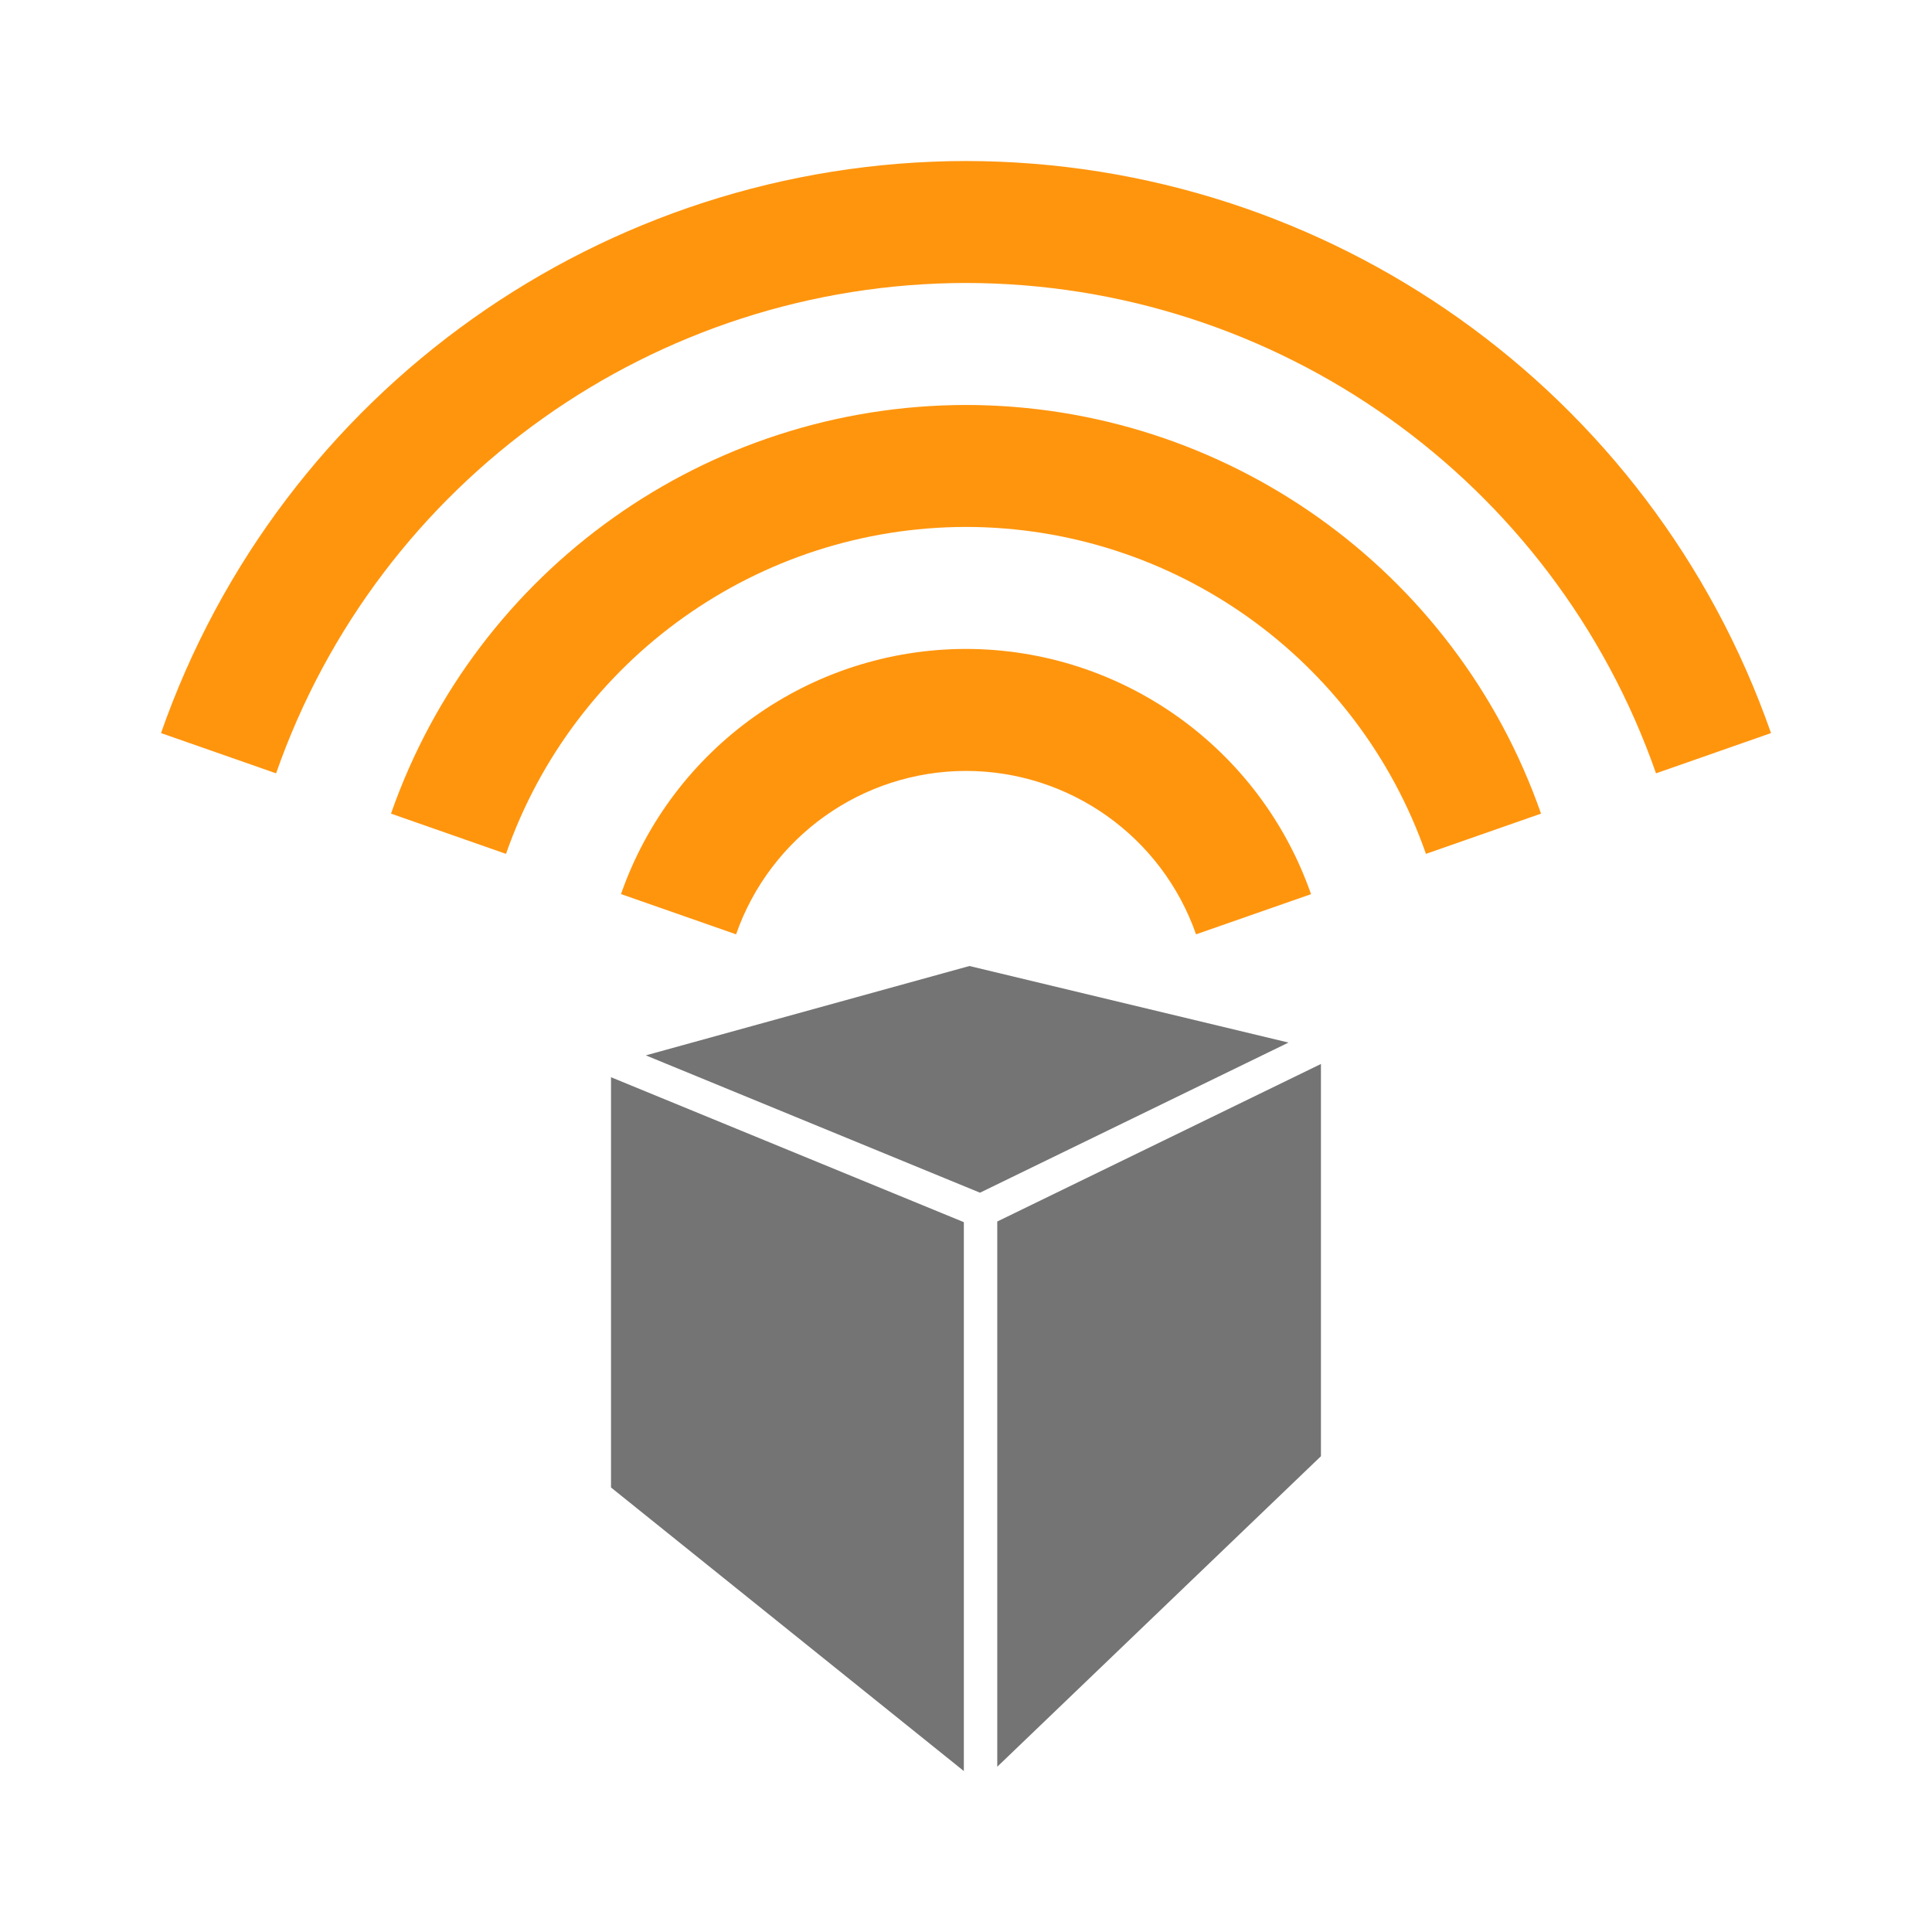
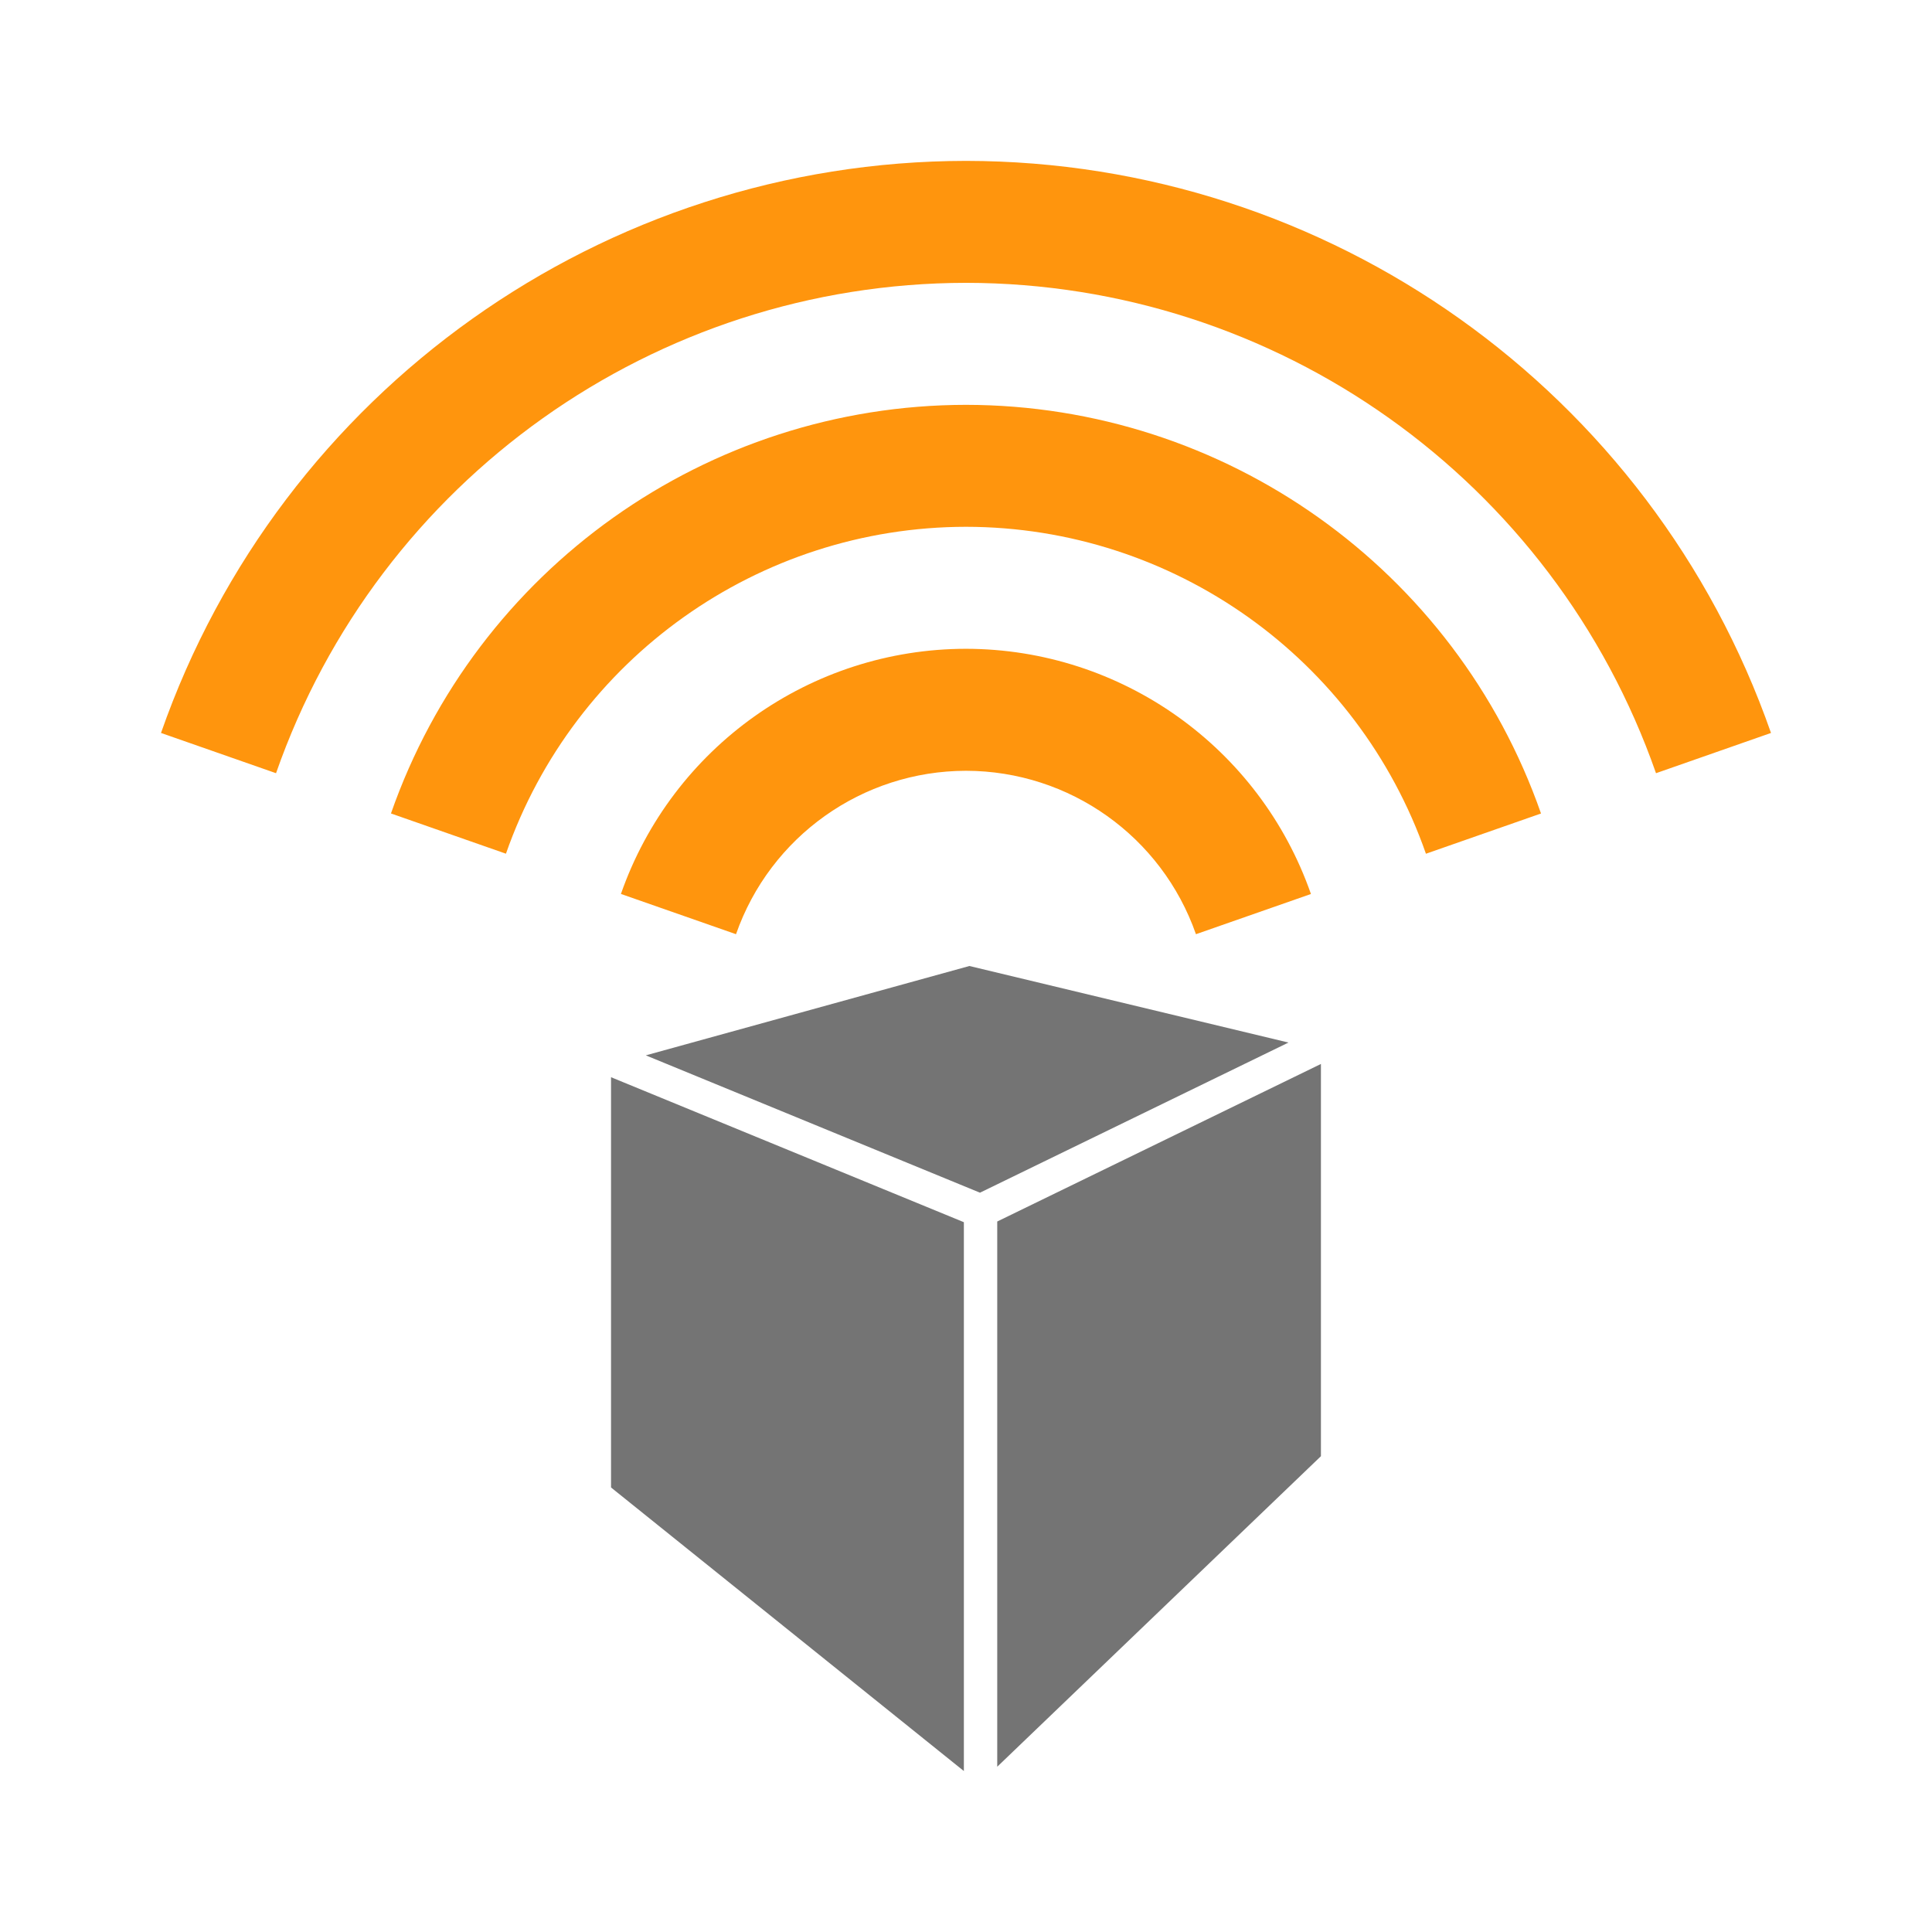
- <svg xmlns="http://www.w3.org/2000/svg" width="48" height="48" viewBox="0 0 48 48" version="1.1" id="svg5502">
-   <defs id="defs5496" />
-   <g id="layer1" transform="translate(-96.45953,-120.5607)">
-     <path id="path10142" d="m 100.46,138.774 2.859,1 a 18.183,18.183 0 0 1 17.141,-12.183 18.183,18.183 0 0 1 17.143,12.183 l 2.857,-1 a 21.213,21.213 0 0 0 -20,-14.213 21.213,21.213 0 0 0 -20,14.213 z m 5.714,2.001 2.857,1 a 12.122,12.122 0 0 1 11.429,-8.123 12.122,12.122 0 0 1 11.427,8.123 l 2.859,-1 a 15.152,15.152 0 0 0 -14.286,-10.153 15.152,15.152 0 0 0 -14.286,10.153 z m 5.714,1.999 2.859,1 a 6.061,6.061 0 0 1 5.714,-4.06 6.061,6.061 0 0 1 5.714,4.06 l 2.857,-0.998 a 9.091,9.091 0 0 0 -8.571,-6.093 9.091,9.091 0 0 0 -8.573,6.091 z" style="color:#000000;display:inline;overflow:visible;visibility:visible;opacity:1;fill:#ff950d;fill-opacity:1;fill-rule:evenodd;stroke:none;stroke-width:3;stroke-linecap:butt;stroke-linejoin:round;stroke-miterlimit:4;stroke-dasharray:none;stroke-dashoffset:4.2;stroke-opacity:1;marker:none;enable-background:accumulate" />
-     <path style="display:inline;fill:#747474;fill-opacity:1;fill-rule:evenodd;stroke:none;stroke-width:0.775;stroke-linecap:butt;stroke-linejoin:round;stroke-miterlimit:4;stroke-dasharray:none;stroke-opacity:1" d="m 120.545,144.561 -8.04,2.22 8.302,3.412 7.665,-3.73 z m 8.733,2.434 -8.042,3.914 v 13.546 l 8.042,-7.715 z m -17.638,0.329 v 10.193 l 8.766,7.045 V 150.925 Z" id="path7098" />
-   </g>
+ <svg xmlns="http://www.w3.org/2000/svg" viewBox="0 0 48 48">
+   <path transform="translate(-96.46 -120.56)" d="m100.46 138.77 2.858 1a18.183 18.183 0 0 1 17.142-12.183 18.183 18.183 0 0 1 17.143 12.183l2.857-1a21.213 21.213 0 0 0-20-14.213 21.213 21.213 0 0 0-20 14.213zm5.713 2 2.857 1a12.122 12.122 0 0 1 11.43-8.122 12.122 12.122 0 0 1 11.427 8.123l2.859-1a15.152 15.152 0 0 0-14.286-10.153 15.152 15.152 0 0 0-14.287 10.153zm5.714 2 2.859 1a6.061 6.061 0 0 1 5.714-4.06 6.061 6.061 0 0 1 5.713 4.06l2.857-0.999a9.091 9.091 0 0 0-8.57-6.092 9.091 9.091 0 0 0-8.573 6.09z" fill="#ff950d" fill-rule="evenodd" />
+   <path transform="translate(-96.46 -120.56)" d="m120.545 144.56-8.04 2.22 8.302 3.412 7.665-3.73zm8.733 2.434-8.042 3.914v13.546l8.042-7.715zm-17.637.329v10.193l8.766 7.045v-13.636Z" fill="#747474" fill-rule="evenodd" />
</svg>
